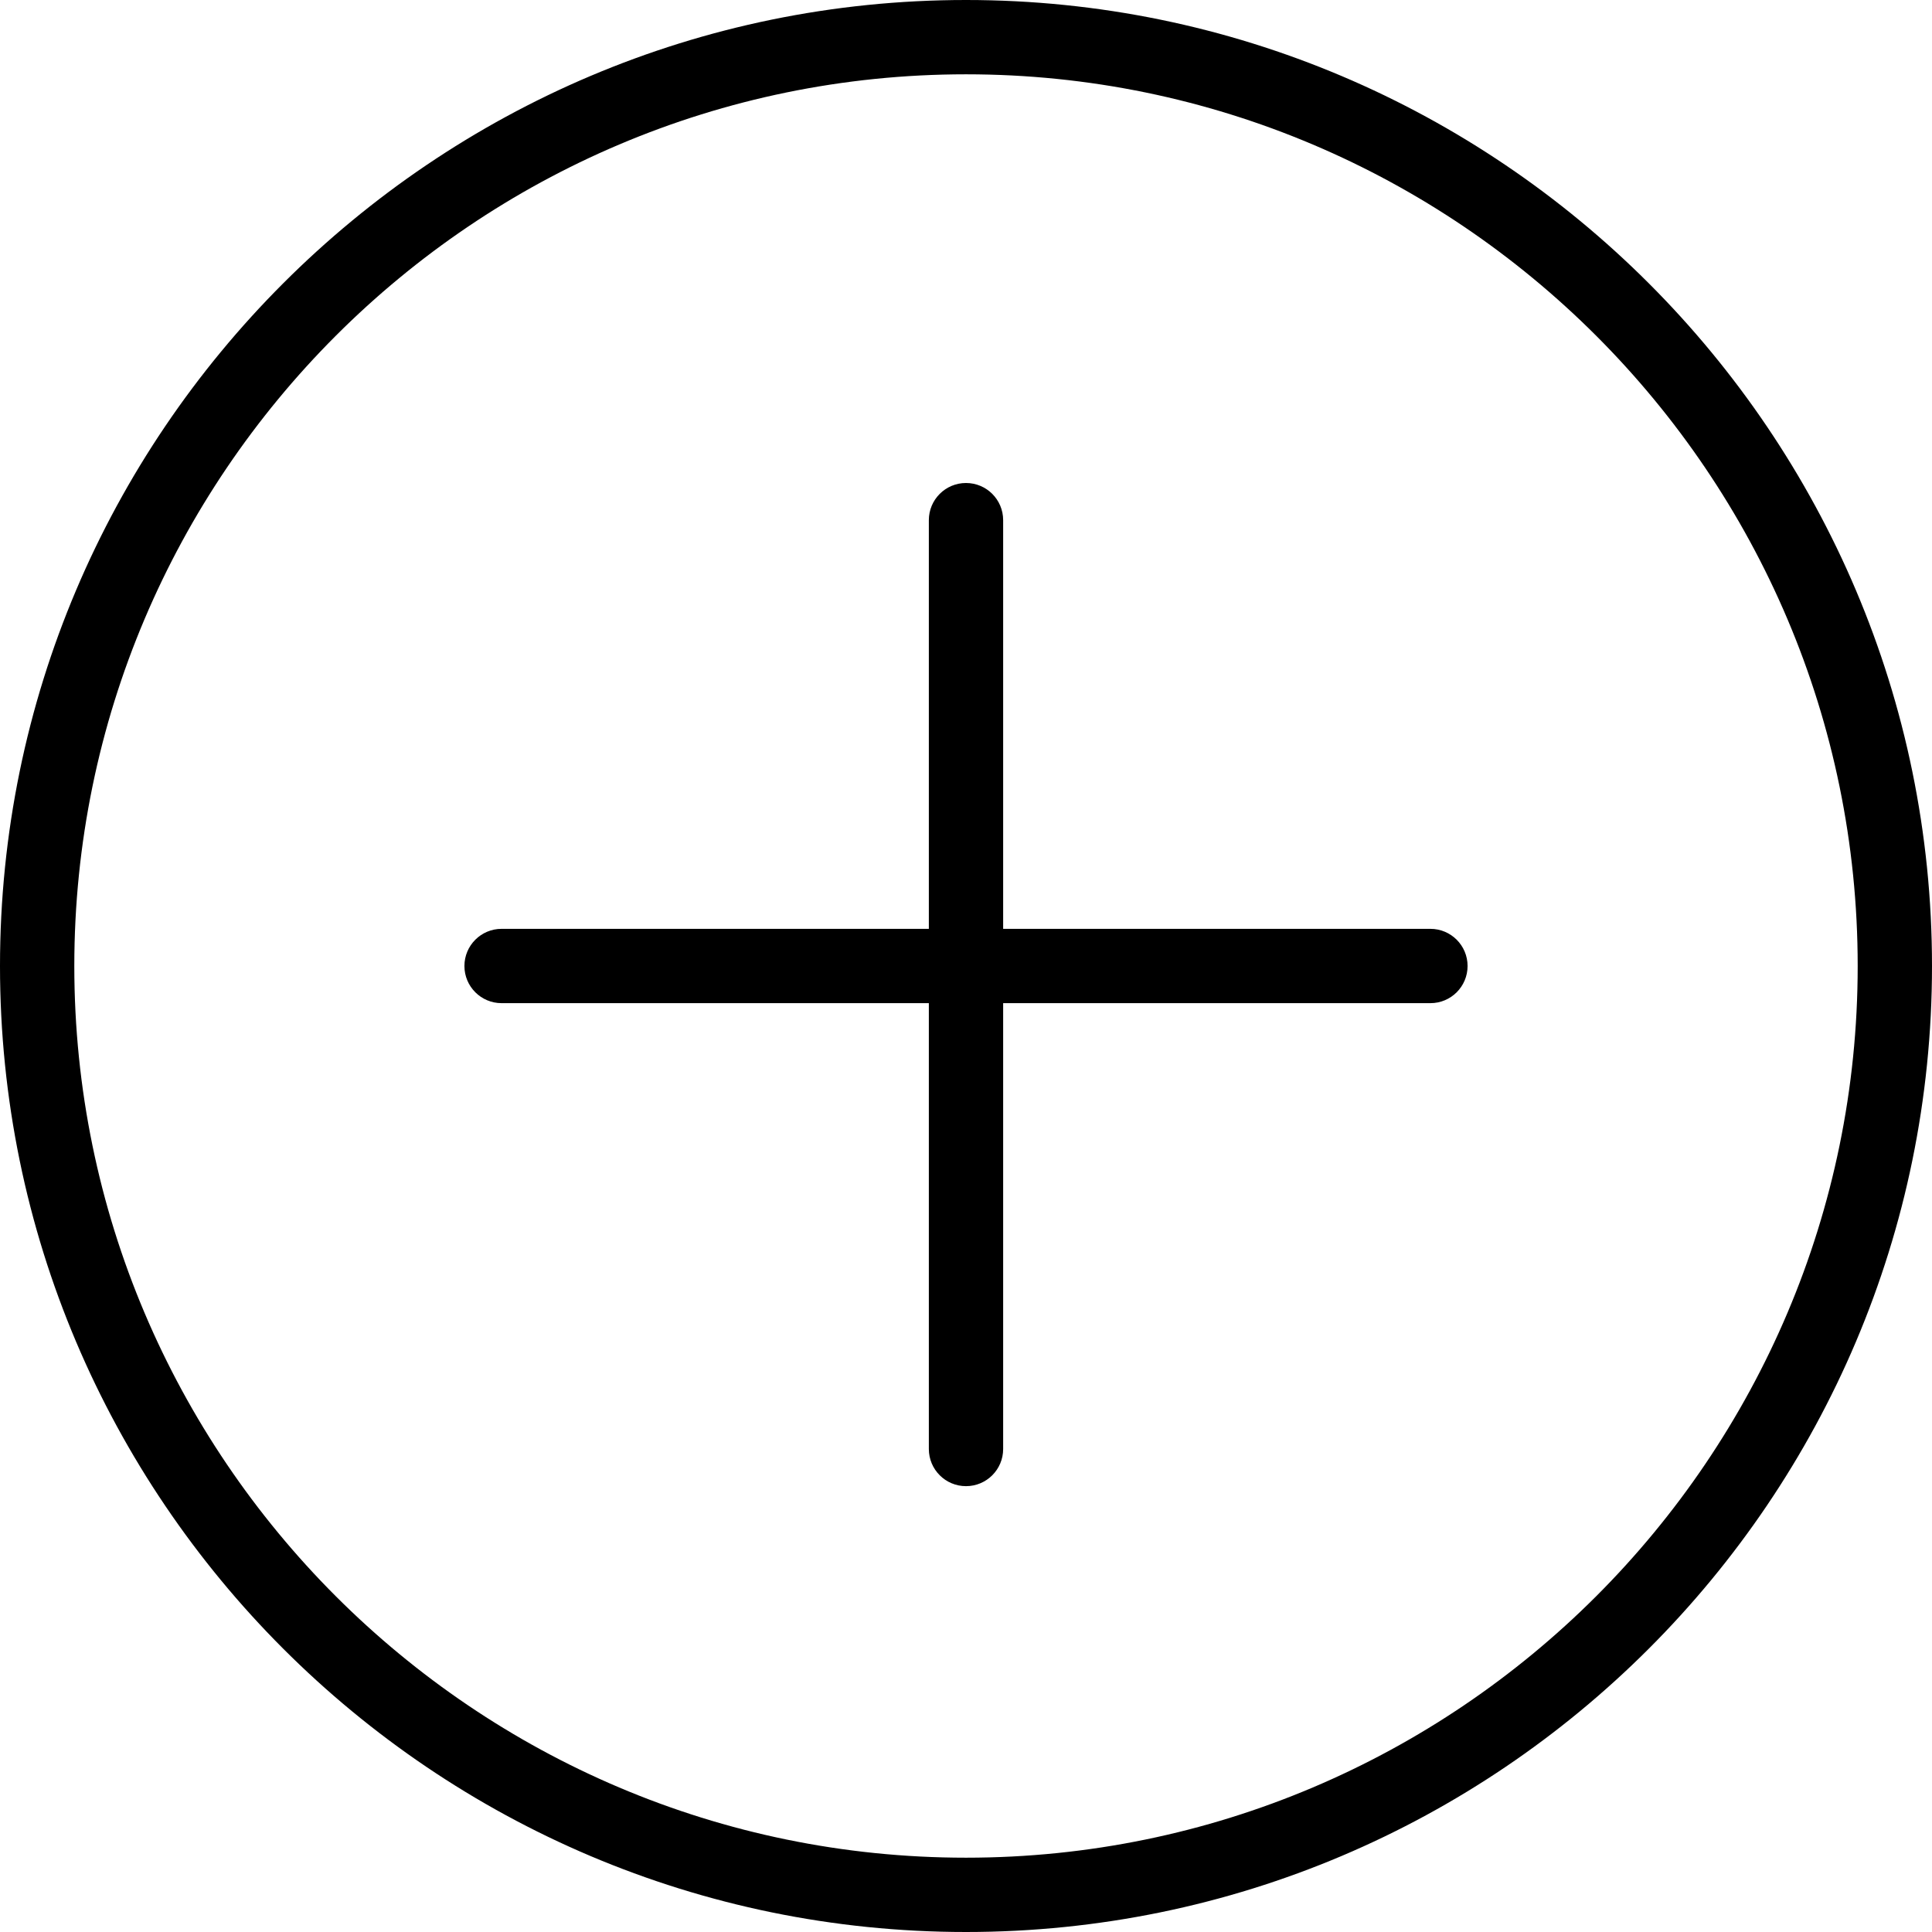
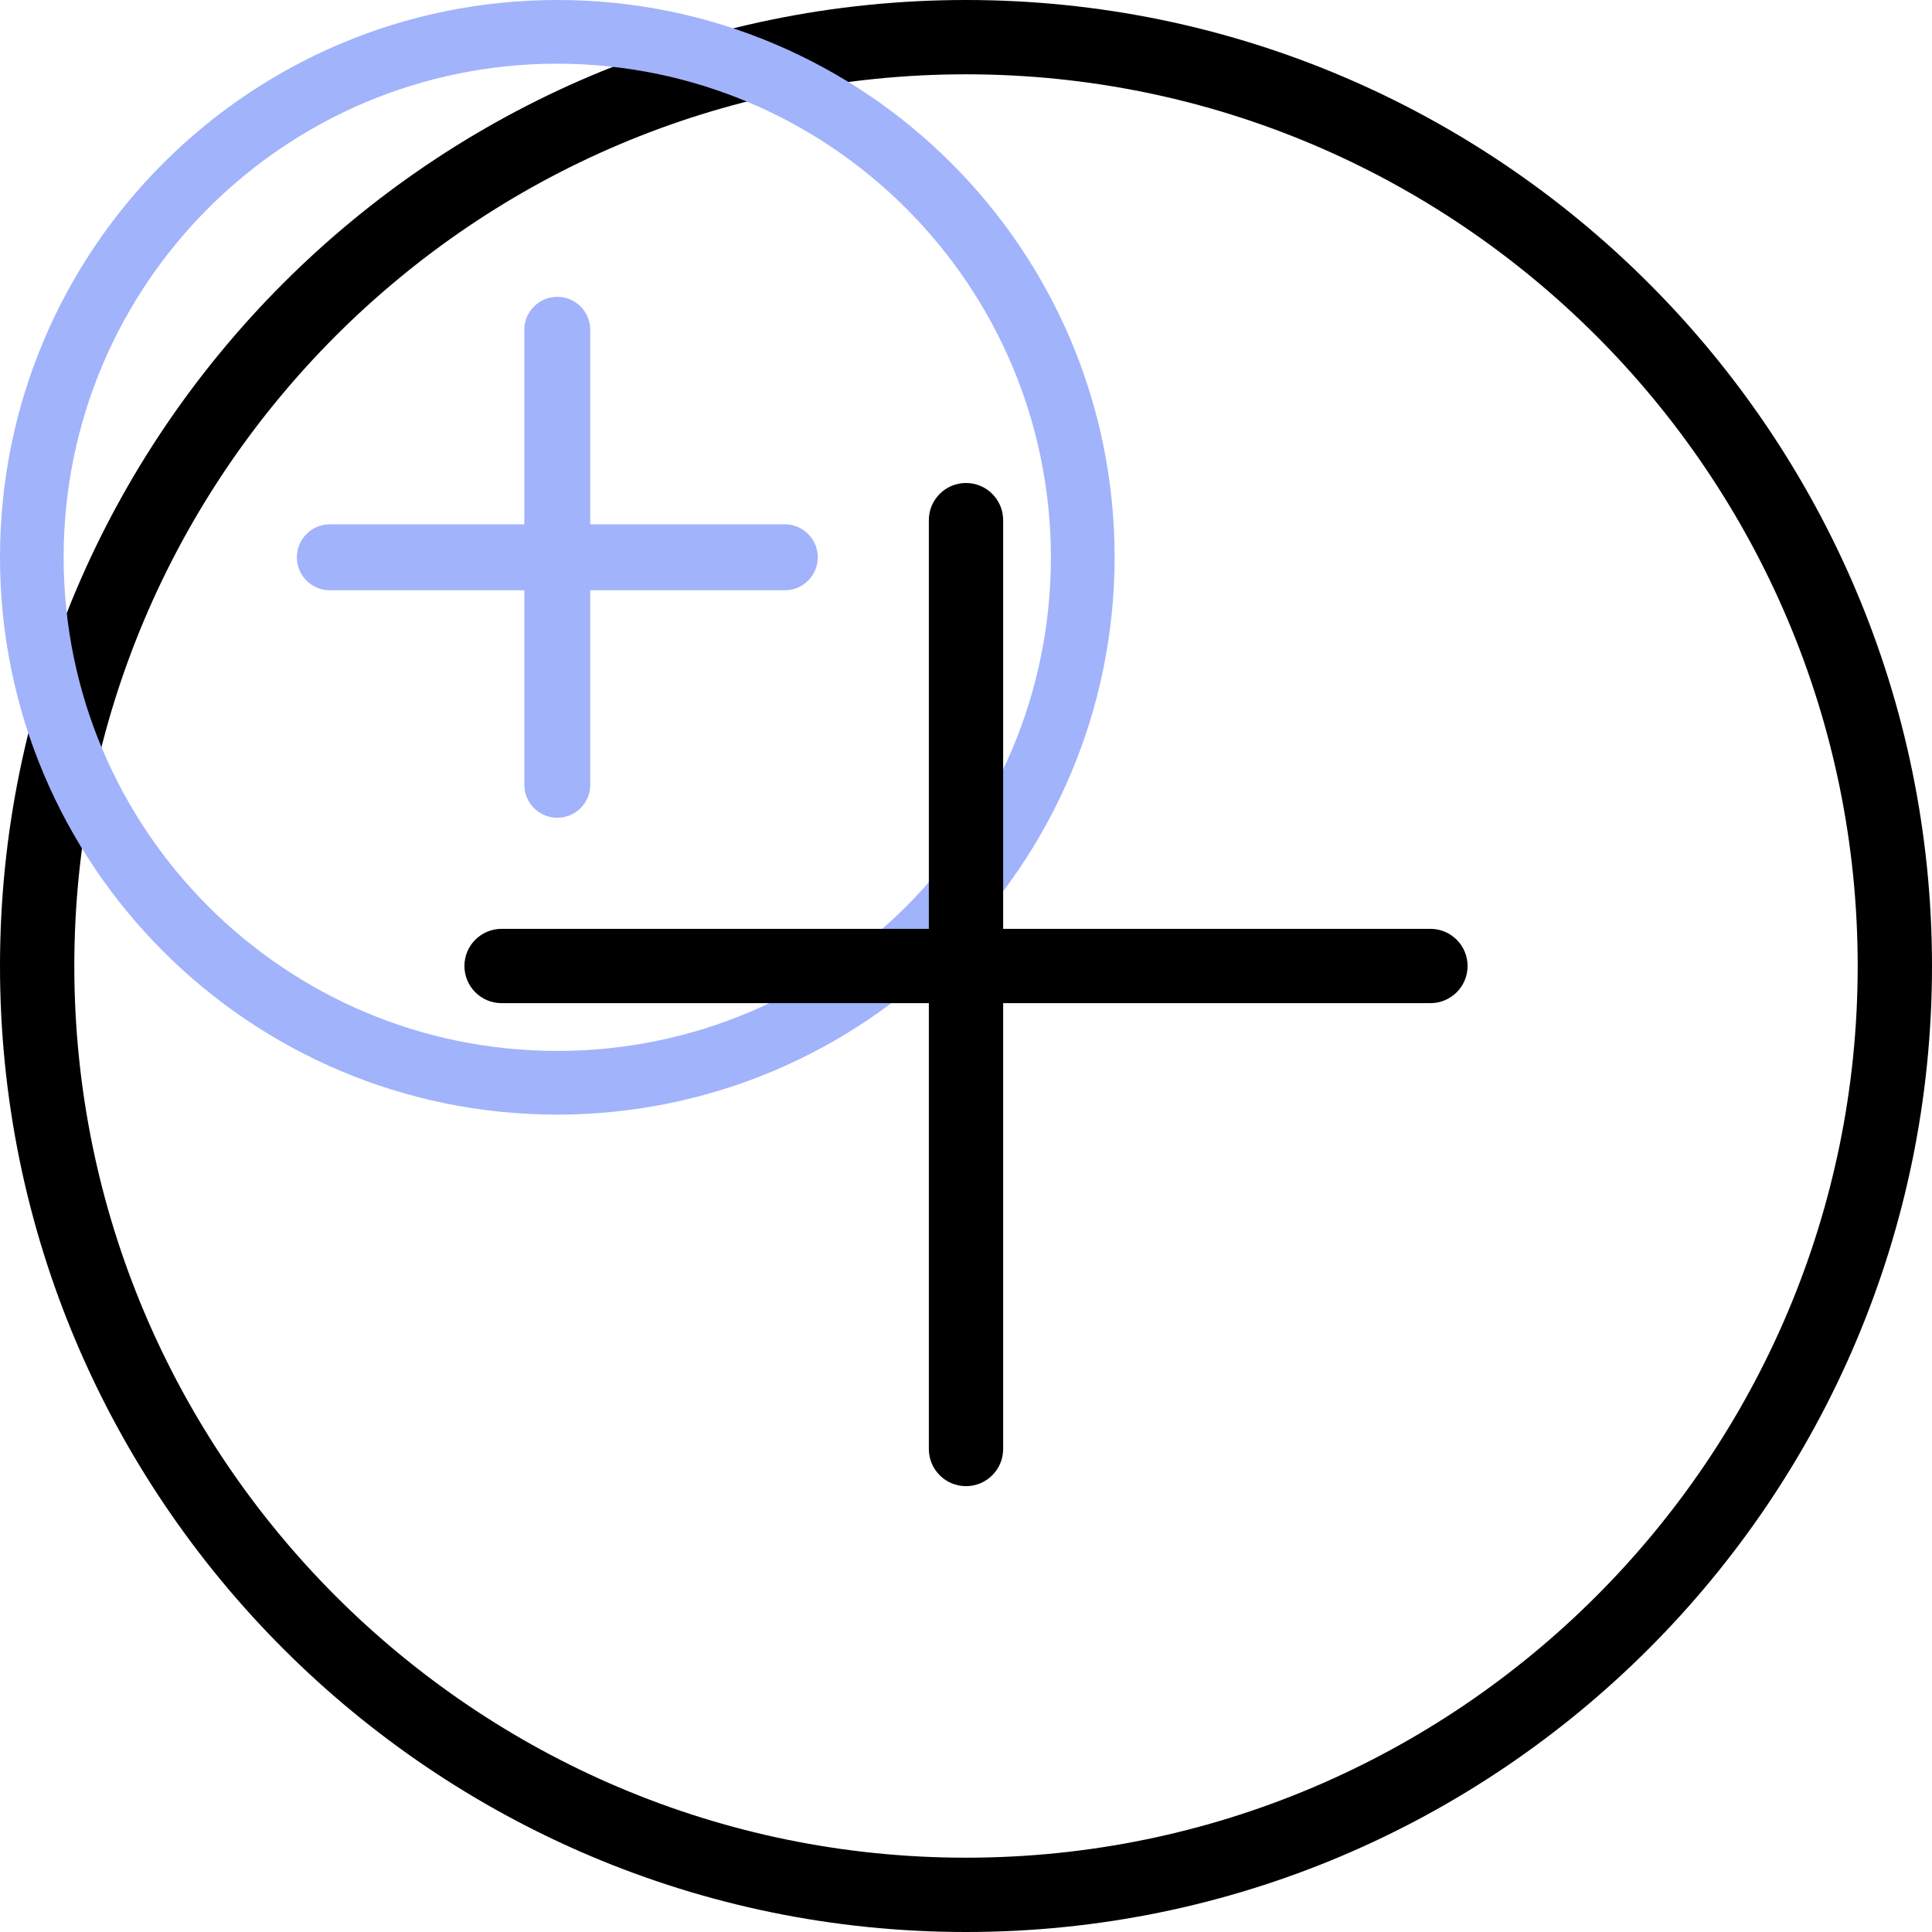
<svg xmlns="http://www.w3.org/2000/svg" version="1.1" id="Capa_1" x="0px" y="0px" viewBox="0 0 52 52" style="enable-background:new 0 0 52 52;" xml:space="preserve">
  <g>
    <path d="M26,0C11.664,0,0,11.663,0,26s11.664,26,26,26s26-11.663,26-26S40.336,0,26,0z M26,50C12.767,50,2,39.233,2,26   S12.767,2,26,2s24,10.767,24,24S39.233,50,26,50z" />
+     <svg id="plus-button" width="30" height="30.001" viewBox="0 0 30 30.001">
+       <defs>
+         <style>
+             .cls-1{fill:#a1b3fb}
+         </style>
+       </defs>
+       <g id="Group_18" data-name="Group 18">
+         <path id="Path_50" d="M15 30a15 15 0 1 1 15-15 15.017 15.017 0 0 1-15 15zm0-28.286A13.286 13.286 0 1 0 28.285 15 13.3 13.3 0 0 0 15 1.714z" class="cls-1" data-name="Path 50" />
+       </g>
+       <g id="Group_19" data-name="Group 19" transform="translate(7.989 14.112)">
+         <path id="Path_51" d="M21.652 16.416H9.406a.887.887 0 1 1 0-1.775h12.246a.887.887 0 0 1 0 1.775z" class="cls-1" data-name="Path 51" transform="translate(-8.518 -14.641)" />
+       </g>
+       <g id="Group_20" data-name="Group 20" transform="translate(14.112 7.989)">
+         <path id="Path_52" d="M15.529 22.539a.888.888 0 0 1-.888-.887V9.406a.887.887 0 1 1 1.775 0v12.246a.886.886 0 0 1-.887.887z" class="cls-1" data-name="Path 52" transform="translate(-14.641 -8.518)" />
+       </g>
+     </svg>
    <path d="M38.5,25H27V14c0-0.553-0.448-1-1-1s-1,0.447-1,1v11H13.5c-0.552,0-1,0.447-1,1s0.448,1,1,1H25v12c0,0.553,0.448,1,1,1   s1-0.447,1-1V27h11.5c0.552,0,1-0.447,1-1S39.052,25,38.5,25z" />
  </g>
  <g>
</g>
  <g>
</g>
  <g>
</g>
  <g>
</g>
  <g>
</g>
  <g>
</g>
  <g>
</g>
  <g>
</g>
  <g>
</g>
  <g>
</g>
  <g>
</g>
  <g>
</g>
  <g>
</g>
  <g>
</g>
  <g>
</g>
</svg>
